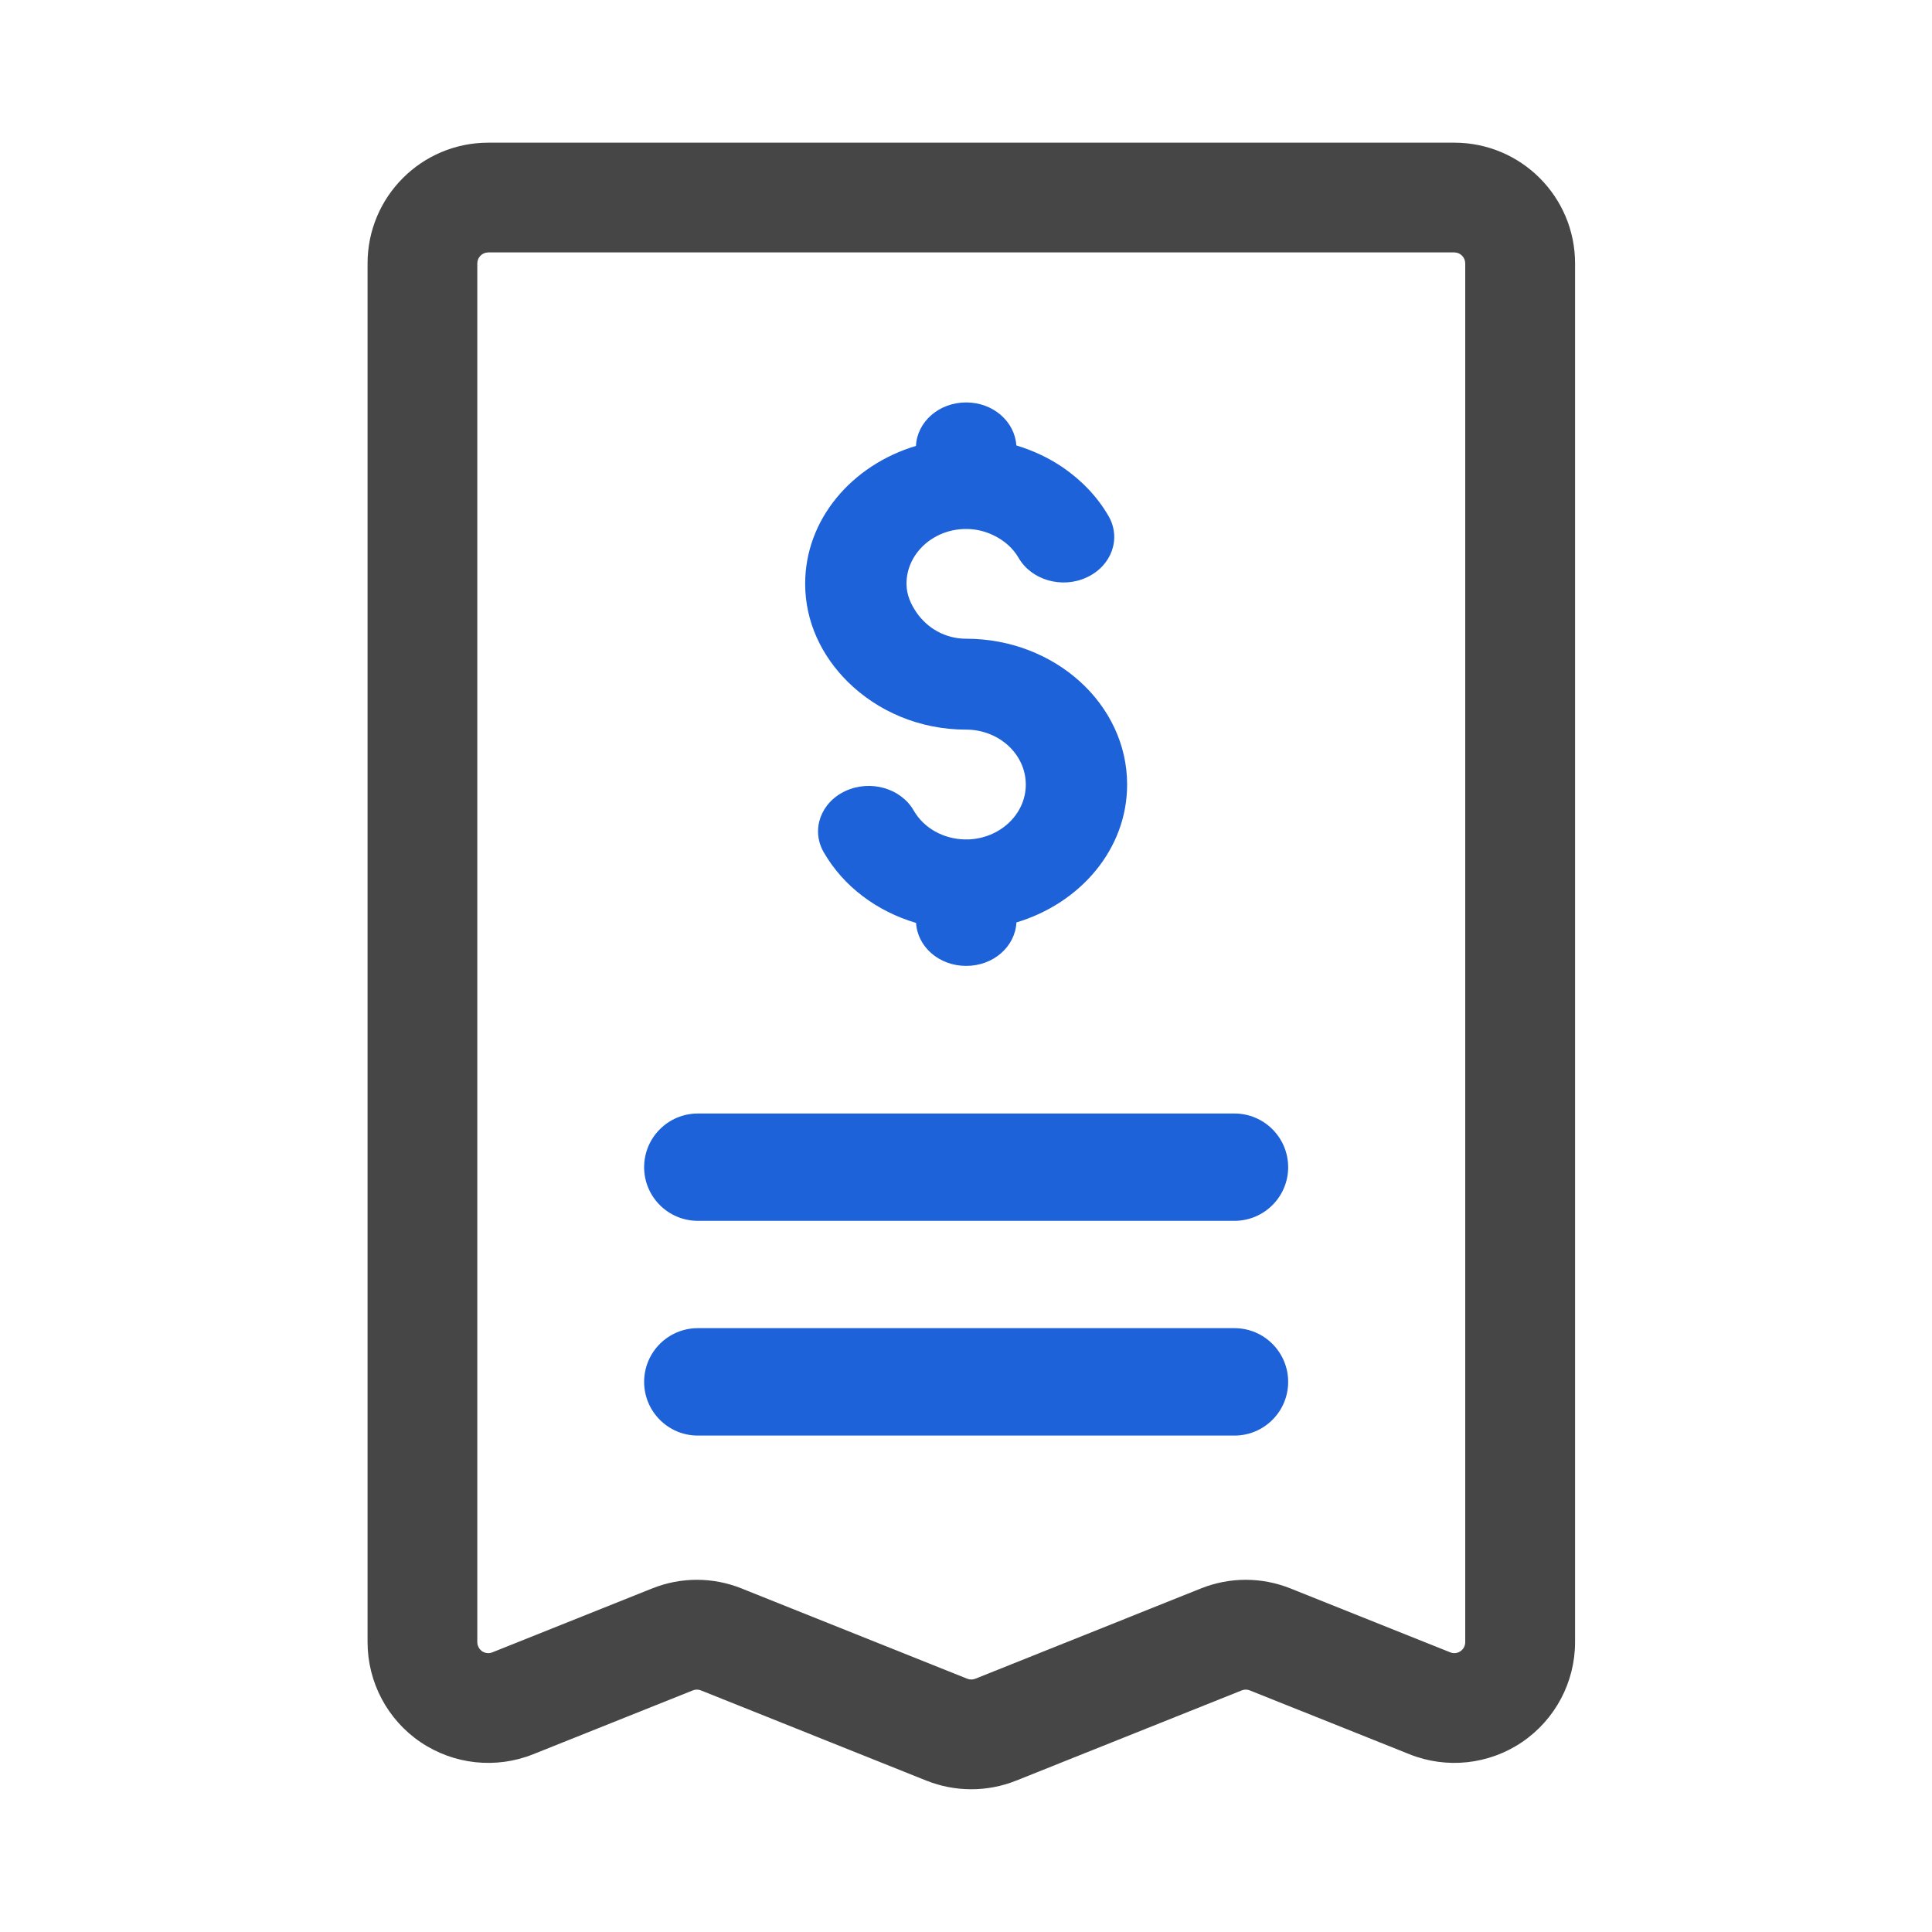
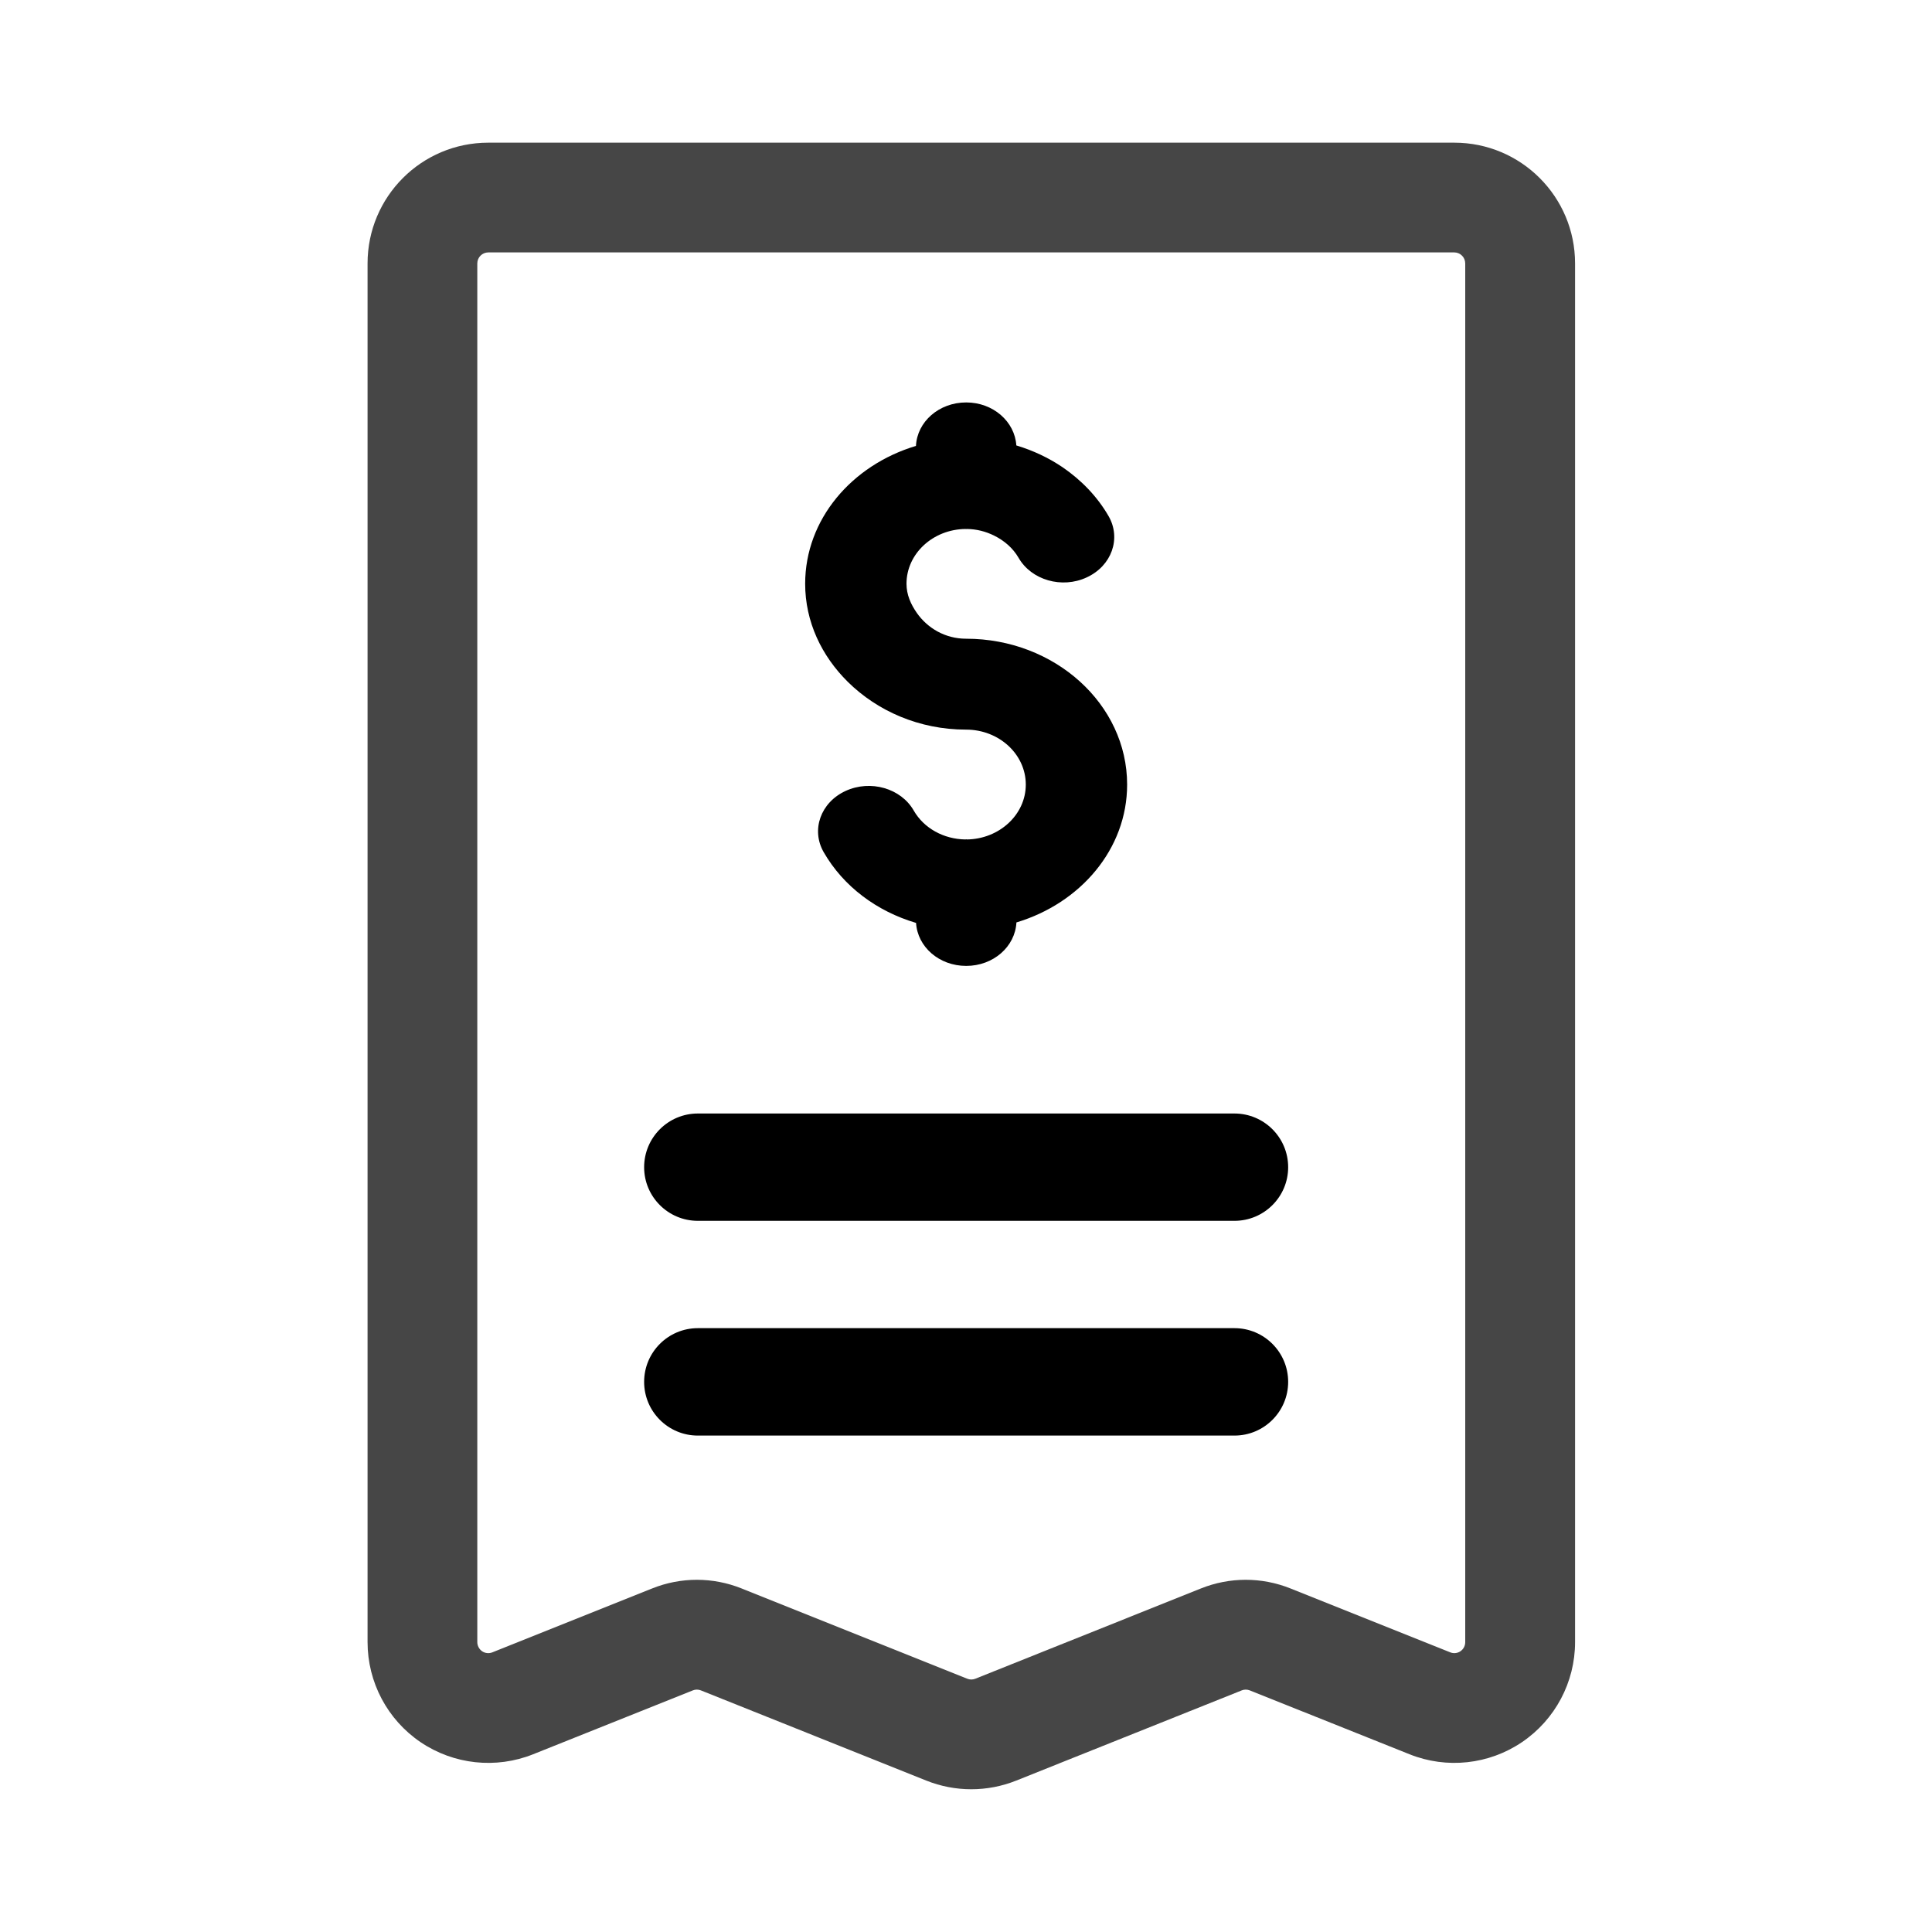
<svg xmlns="http://www.w3.org/2000/svg" width="20" height="20" viewBox="0 0 20 20" fill="none">
  <path fill-rule="evenodd" clip-rule="evenodd" d="M16.305 2.727C16.305 2.036 15.745 1.477 15.055 1.477H5.055C4.364 1.477 3.805 2.036 3.805 2.727V16.999C3.805 17.414 4.01 17.802 4.354 18.035C4.697 18.267 5.134 18.314 5.519 18.16L7.172 17.499C7.198 17.488 7.229 17.488 7.256 17.499L9.59 18.433C9.888 18.552 10.221 18.552 10.519 18.433L12.854 17.499C12.88 17.488 12.911 17.488 12.938 17.499L14.591 18.16C14.976 18.314 15.412 18.267 15.755 18.035C16.099 17.802 16.305 17.414 16.305 16.999V2.727ZM15.168 2.727V16.999C15.168 17.037 15.15 17.072 15.118 17.094C15.087 17.115 15.047 17.119 15.013 17.105L13.36 16.444C13.062 16.324 12.729 16.324 12.431 16.444L10.097 17.378C10.07 17.389 10.039 17.389 10.013 17.378L7.678 16.444C7.38 16.324 7.047 16.324 6.75 16.444L5.097 17.105C5.062 17.119 5.022 17.115 4.991 17.094C4.96 17.072 4.941 17.037 4.941 16.999V2.727C4.941 2.664 4.992 2.613 5.055 2.613H15.055C15.117 2.613 15.168 2.664 15.168 2.727Z" fill="#464646" />
-   <path fill-rule="evenodd" clip-rule="evenodd" d="M7.224 14.861H12.779C13.086 14.861 13.335 14.612 13.335 14.305C13.335 13.998 13.086 13.749 12.779 13.749H7.224C6.917 13.749 6.668 13.998 6.668 14.305C6.668 14.612 6.917 14.861 7.224 14.861ZM7.224 12.638H12.779C13.086 12.638 13.335 12.389 13.335 12.083C13.335 11.776 13.086 11.527 12.779 11.527H7.224C6.917 11.527 6.668 11.776 6.668 12.083C6.668 12.389 6.917 12.638 7.224 12.638Z" fill="#1D62D8" />
-   <path d="M10.002 4.166C9.72 4.166 9.494 4.366 9.482 4.616C8.818 4.815 8.335 5.376 8.335 6.043C8.335 6.436 8.505 6.79 8.777 7.059C9.082 7.36 9.515 7.553 10.001 7.553C10.342 7.553 10.619 7.808 10.619 8.122C10.619 8.433 10.345 8.686 10.008 8.69C10.006 8.69 10.004 8.688 10.002 8.688C9.999 8.688 9.997 8.69 9.994 8.69C9.769 8.687 9.564 8.574 9.459 8.391C9.327 8.16 9.011 8.069 8.753 8.188C8.495 8.307 8.394 8.591 8.527 8.822C8.731 9.177 9.077 9.434 9.483 9.554C9.498 9.802 9.722 9.999 10.002 9.999C10.284 9.999 10.509 9.799 10.522 9.549C11.185 9.35 11.668 8.789 11.668 8.122C11.668 7.29 10.92 6.612 10.001 6.612C9.784 6.612 9.601 6.502 9.491 6.345C9.429 6.256 9.384 6.157 9.384 6.043C9.384 5.732 9.658 5.479 9.995 5.476C9.998 5.476 9.999 5.477 10.002 5.477C10.004 5.477 10.007 5.476 10.009 5.476C10.11 5.477 10.206 5.502 10.292 5.545C10.397 5.597 10.486 5.674 10.544 5.774C10.676 6.005 10.993 6.097 11.25 5.977C11.508 5.858 11.609 5.574 11.476 5.343C11.359 5.14 11.194 4.97 11 4.837C10.855 4.739 10.694 4.663 10.521 4.611C10.505 4.364 10.281 4.166 10.002 4.166Z" fill="#1D62D8" />
+   <path fill-rule="evenodd" clip-rule="evenodd" d="M7.224 14.861H12.779C13.086 14.861 13.335 14.612 13.335 14.305C13.335 13.998 13.086 13.749 12.779 13.749H7.224C6.917 13.749 6.668 13.998 6.668 14.305C6.668 14.612 6.917 14.861 7.224 14.861ZM7.224 12.638H12.779C13.086 12.638 13.335 12.389 13.335 12.083C13.335 11.776 13.086 11.527 12.779 11.527H7.224C6.917 11.527 6.668 11.776 6.668 12.083C6.668 12.389 6.917 12.638 7.224 12.638Z" fill="currentColor" />
+   <path d="M10.002 4.166C9.72 4.166 9.494 4.366 9.482 4.616C8.818 4.815 8.335 5.376 8.335 6.043C8.335 6.436 8.505 6.79 8.777 7.059C9.082 7.36 9.515 7.553 10.001 7.553C10.342 7.553 10.619 7.808 10.619 8.122C10.619 8.433 10.345 8.686 10.008 8.69C10.006 8.69 10.004 8.688 10.002 8.688C9.999 8.688 9.997 8.69 9.994 8.69C9.769 8.687 9.564 8.574 9.459 8.391C9.327 8.16 9.011 8.069 8.753 8.188C8.495 8.307 8.394 8.591 8.527 8.822C8.731 9.177 9.077 9.434 9.483 9.554C9.498 9.802 9.722 9.999 10.002 9.999C10.284 9.999 10.509 9.799 10.522 9.549C11.185 9.35 11.668 8.789 11.668 8.122C11.668 7.29 10.92 6.612 10.001 6.612C9.784 6.612 9.601 6.502 9.491 6.345C9.429 6.256 9.384 6.157 9.384 6.043C9.384 5.732 9.658 5.479 9.995 5.476C9.998 5.476 9.999 5.477 10.002 5.477C10.004 5.477 10.007 5.476 10.009 5.476C10.11 5.477 10.206 5.502 10.292 5.545C10.397 5.597 10.486 5.674 10.544 5.774C10.676 6.005 10.993 6.097 11.25 5.977C11.508 5.858 11.609 5.574 11.476 5.343C11.359 5.14 11.194 4.97 11 4.837C10.855 4.739 10.694 4.663 10.521 4.611C10.505 4.364 10.281 4.166 10.002 4.166Z" fill="currentColor" />
</svg>
